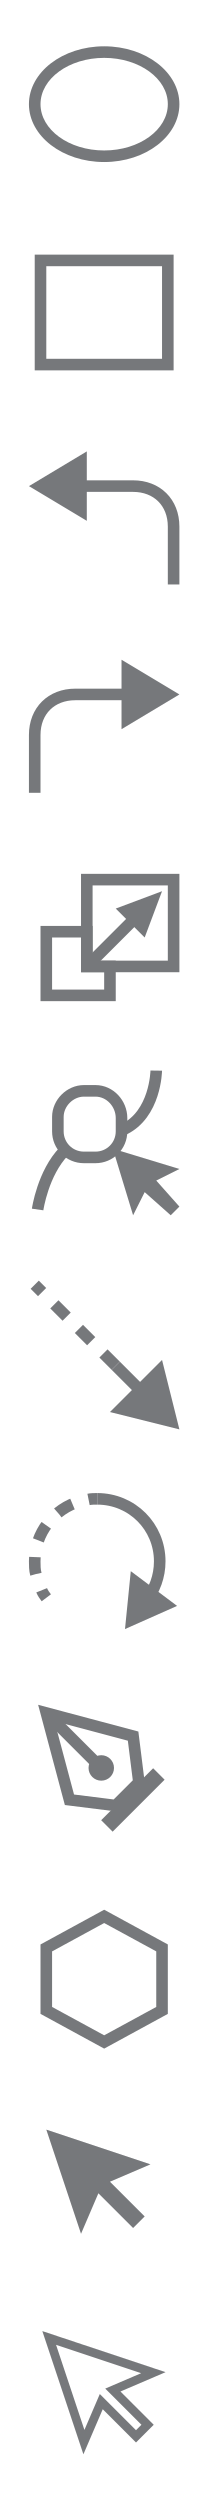
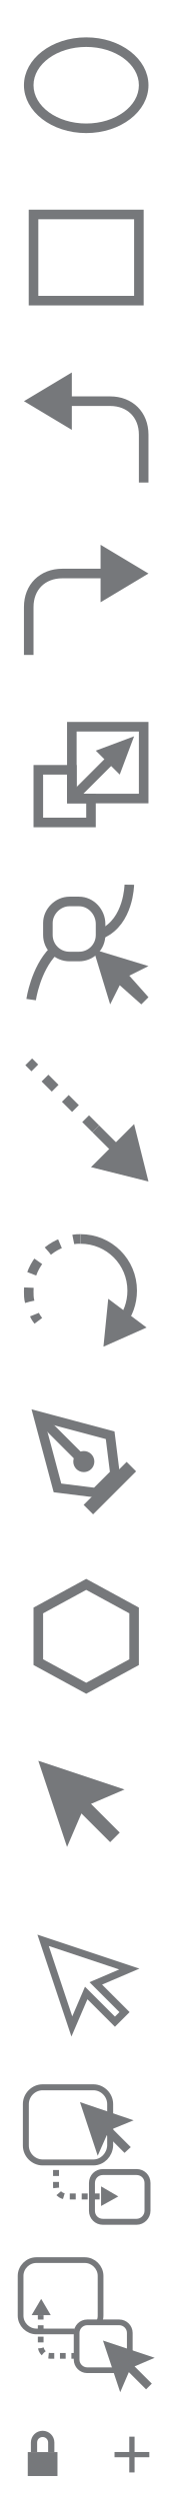
- <svg xmlns="http://www.w3.org/2000/svg" version="1.1" id="Layer_1" x="0px" y="0px" viewBox="0 0 36 432" enable-background="new 0 0 36 432" xml:space="preserve">
+ <svg xmlns="http://www.w3.org/2000/svg" version="1.1" id="Layer_1" x="0px" y="0px" viewBox="0 0 36 522" enable-background="new 0 0 36 522" xml:space="preserve">
  <g id="select">
    <g>
-       <polygon fill="#76787B" points="19,377 26,374 8,368 14,386 17,379 23,385 25,383   " />
+       <polygon fill="#76787B" points="19,376.8 26,373.8 8,367.8 14,385.8 17,378.8 23,384.8 25,382.8   " />
    </g>
  </g>
  <g id="poly">
-     <path fill="#76787B" d="M18,332.3l9,4.9v9.6l-9,4.9l-9-4.9v-9.6L18,332.3 M18,330l-11,6v12l11,6l11-6v-12L18,330L18,330z" />
+     <path fill="#76787B" d="M18,332.1l9,4.9v9.6l-9,4.9l-9-4.9V337L18,332.1 M18,329.8l-11,6v12l11,6l11-6v-12L18,329.8L18,329.8z" />
  </g>
  <g id="pen_tool">
-     <polygon fill="none" stroke="#76787B" stroke-width="2" stroke-miterlimit="10" points="8,296 12,311 20,312 22,310 24,308 23,300     " />
-     <line fill="none" stroke="#76787B" stroke-width="2" stroke-miterlimit="10" x1="8" y1="296" x2="17.5" y2="305.5" />
-     <circle fill="#76787B" cx="17.5" cy="305.5" r="2.2" />
-     <rect x="16.6" y="309.6" transform="matrix(0.7071 -0.7071 0.7071 0.7071 -213.1737 107.3533)" fill="#76787B" width="12.7" height="2.8" />
+     <polygon fill="none" stroke="#76787B" stroke-width="2" stroke-miterlimit="10" points="8,295.8 12,310.8 20,311.8 22,309.8    24,307.8 23,299.8  " />
+     <line fill="none" stroke="#76787B" stroke-width="2" stroke-miterlimit="10" x1="8" y1="295.8" x2="17.5" y2="305.3" />
+     <circle fill="#76787B" cx="17.5" cy="305.3" r="2.2" />
+     <rect x="16.6" y="309.4" transform="matrix(0.7071 -0.7071 0.7071 0.7071 -213.0558 107.3045)" fill="#76787B" width="12.7" height="2.8" />
  </g>
  <g id="rotate">
-     <path fill="none" stroke="#76787B" stroke-width="2" stroke-miterlimit="10" d="M16.8,259c6,0,10.8,4.8,10.8,10.8   c0,2.6-0.9,5-2.4,6.8" />
+     <path fill="none" stroke="#76787B" stroke-width="2" stroke-miterlimit="10" d="M16.8,258.8c6,0,10.8,4.8,10.8,10.8   c0,2.6-0.9,5-2.4,6.8" />
    <g>
      <g>
-         <path fill="none" stroke="#76787B" stroke-width="2" stroke-miterlimit="10" d="M8,276.1c-0.3-0.4-0.6-0.8-0.8-1.3" />
-         <path fill="none" stroke="#76787B" stroke-width="2" stroke-miterlimit="10" stroke-dasharray="2.954,2.954" d="M6.2,272     c-0.2-0.7-0.2-1.5-0.2-2.2c0-4.9,3.3-9.1,7.9-10.4" />
-         <path fill="none" stroke="#76787B" stroke-width="2" stroke-miterlimit="10" d="M15.3,259.1c0.5-0.1,1-0.1,1.5-0.1" />
+         <path fill="none" stroke="#76787B" stroke-width="2" stroke-miterlimit="10" d="M8,275.9c-0.3-0.4-0.6-0.8-0.8-1.3" />
+         <path fill="none" stroke="#76787B" stroke-width="2" stroke-miterlimit="10" stroke-dasharray="2.954,2.954" d="M6.2,271.9     c-0.2-0.7-0.2-1.5-0.2-2.2c0-4.9,3.3-9.1,7.9-10.4" />
+         <path fill="none" stroke="#76787B" stroke-width="2" stroke-miterlimit="10" d="M15.3,258.9c0.5-0.1,1-0.1,1.5-0.1" />
      </g>
    </g>
-     <polygon fill="#76787B" points="30.6,277.5 21.6,281.5 22.6,271.5  " />
+     <polygon fill="#76787B" points="30.6,277.3 21.6,281.3 22.6,271.3  " />
  </g>
  <g id="generate">
-     <polygon fill="#76787B" points="28,235 31,247 19,244  " />
-     <line fill="none" stroke="#76787B" stroke-width="2" stroke-miterlimit="10" stroke-dasharray="3" x1="20" y1="236" x2="6" y2="222" />
-     <line fill="none" stroke="#76787B" stroke-width="2" stroke-miterlimit="10" x1="29" y1="245" x2="20" y2="236" />
+     <polygon fill="#76787B" points="28,234.8 31,246.8 19,243.8  " />
+     <line fill="none" stroke="#76787B" stroke-width="2" stroke-miterlimit="10" stroke-dasharray="3" x1="20" y1="235.8" x2="6" y2="221.8" />
+     <line fill="none" stroke="#76787B" stroke-width="2" stroke-miterlimit="10" x1="29" y1="244.8" x2="20" y2="235.8" />
  </g>
  <g id="follow_x5F_path">
    <g>
      <g>
-         <polygon fill="#76787B" points="27,204 31,202 19.5,198.5 23,210 25,206 29.5,210 31,208.5    " />
+         <polygon fill="#76787B" points="27,203.8 31,201.8 19.5,198.3 23,209.8 25,205.8 29.5,209.8 31,208.3    " />
      </g>
    </g>
-     <path fill="none" stroke="#76787B" stroke-width="2" stroke-miterlimit="10" d="M21.3,195.2C26.9,192.6,27,185,27,185" />
-     <path fill="none" stroke="#76787B" stroke-width="2" stroke-miterlimit="10" d="M6.5,209c0,0,0.9-6.3,4.6-10.1" />
-     <path fill="none" stroke="#76787B" stroke-width="2" stroke-miterlimit="10" d="M16.5,200h-2c-2.5,0-4.5-2-4.5-4.5V193   c0-2.4,2.1-4.5,4.5-4.5h2c2.5,0,4.5,2.2,4.5,4.7v2.3C21,198,19,200,16.5,200z" />
+     <path fill="none" stroke="#76787B" stroke-width="2" stroke-miterlimit="10" d="M21.3,195c5.6-2.5,5.7-10.2,5.7-10.2" />
+     <path fill="none" stroke="#76787B" stroke-width="2" stroke-miterlimit="10" d="M6.5,208.8c0,0,0.9-6.3,4.6-10.1" />
+     <path fill="none" stroke="#76787B" stroke-width="2" stroke-miterlimit="10" d="M16.5,199.8h-2c-2.5,0-4.5-2-4.5-4.5v-2.5   c0-2.4,2.1-4.5,4.5-4.5h2c2.5,0,4.5,2.2,4.5,4.7v2.3C21,197.8,19,199.8,16.5,199.8z" />
  </g>
  <g id="scale">
-     <polygon fill="#76787B" points="20,157 28,154 25,162  " />
+     <polygon fill="#76787B" points="20,156.8 28,153.8 25,161.8  " />
    <g>
-       <path fill="#76787B" d="M29,153v13H16v-13H29 M31,151H14v17h17V151L31,151z" />
+       <path fill="#76787B" d="M29,152.8v13H16v-13H29 M31,150.8H14v17h17V150.8L31,150.8z" />
    </g>
    <g>
-       <path fill="#76787B" d="M14,162v4v2h2h2l0,3H9v-9H14 M16,160H7v13h13l0-7h-4V160L16,160z" />
+       <path fill="#76787B" d="M14,161.8v4v2h2h2l0,3H9v-9H14 M16,159.8H7v13h13l0-7h-4V159.8L16,159.8z" />
    </g>
-     <line fill="none" stroke="#76787B" stroke-width="2" stroke-miterlimit="10" x1="15" y1="167" x2="24" y2="158" />
+     <line fill="none" stroke="#76787B" stroke-width="2" stroke-miterlimit="10" x1="15" y1="166.8" x2="24" y2="157.8" />
  </g>
  <g id="undo_1_">
-     <polygon fill="#76787B" points="21,114 31,120 21,126  " />
-     <path fill="none" stroke="#76787B" stroke-width="2" stroke-miterlimit="10" d="M6,137v-10c0-4.2,2.9-7,7-7h10" />
+     <polygon fill="#76787B" points="21,113.8 31,119.8 21,125.8  " />
+     <path fill="none" stroke="#76787B" stroke-width="2" stroke-miterlimit="10" d="M6,136.8v-10c0-4.2,2.9-7,7-7h10" />
  </g>
  <g id="redo">
-     <polygon fill="#76787B" points="15,78 5,84 15,90  " />
-     <path fill="none" stroke="#76787B" stroke-width="2" stroke-miterlimit="10" d="M30,101V91c0-4.2-2.9-7-7-7H13" />
+     <polygon fill="#76787B" points="15,77.8 5,83.8 15,89.8  " />
+     <path fill="none" stroke="#76787B" stroke-width="2" stroke-miterlimit="10" d="M30,100.8v-10c0-4.2-2.9-7-7-7H13" />
  </g>
  <g id="rect_x5F_tool">
-     <path fill="#76787B" d="M28,46v16H8V46H28 M30,44H6v20h24V44L30,44z" />
+     <path fill="#76787B" d="M28,45.8v16H8v-16H28 M30,43.8H6v20h24V43.8L30,43.8z" />
  </g>
  <g id="ellipse_x5F_tool">
-     <path fill="#76787B" d="M18,10c6.1,0,11,3.6,11,8s-4.9,8-11,8S7,22.4,7,18S11.9,10,18,10 M18,8C10.8,8,5,12.5,5,18s5.8,10,13,10   s13-4.5,13-10S25.2,8,18,8L18,8z" />
+     <path fill="#76787B" d="M18,9.8c6.1,0,11,3.6,11,8s-4.9,8-11,8s-11-3.6-11-8S11.9,9.8,18,9.8 M18,7.8c-7.2,0-13,4.5-13,10   s5.8,10,13,10s13-4.5,13-10S25.2,7.8,18,7.8L18,7.8z" />
  </g>
-   <g id="select_1_">
+   <g>
+     <path fill="none" stroke="#76787B" stroke-width="1.193" stroke-miterlimit="10" d="M24.9,495.1h-6.7c-1.2,0-2.2-1-2.2-2.2v-5.6   c0-1.2,1-2.2,2.2-2.2h6.7c1.2,0,2.2,1,2.2,2.2v5.6C27.1,494.1,26.1,495.1,24.9,495.1z" />
+     <g id="select_1_">
+       <g>
+         <polygon fill="#76787B" points="28.1,494.3 32.3,492.5 21.5,488.9 25.1,499.7 26.9,495.5 30.5,499.1 31.7,497.9    " />
+       </g>
+     </g>
+     <path fill="none" stroke="#76787B" stroke-width="1.193" stroke-miterlimit="10" d="M15.6,487h-8c-1.8,0-3.3-1.5-3.3-3.3v-8.3   c0-1.8,1.5-3.3,3.3-3.3h10.1c1.8,0,3.3,1.5,3.3,3.3v8.3c0,0.5-0.1,0.9-0.3,1.3" />
    <g>
-       <polygon fill="none" stroke="#76787B" stroke-width="1.5" stroke-miterlimit="10" points="19.5,413 26.5,410 8.5,404 14.5,422     17.5,415 23.5,421 25.5,419   " />
+       <path fill="none" d="M15.6,482.5" />
+     </g>
+     <g>
+       <polygon fill="#76787B" points="6.6,483.6 8.6,480.2 10.6,483.6   " />
+       <path fill="none" stroke="#76787B" stroke-width="1.193" stroke-miterlimit="10" stroke-dasharray="1.193" d="M16.1,492.1h-5.6    c-1.1,0-2-0.9-2-2v-6.5" />
+     </g>
+   </g>
+   <g>
+     <path fill="none" stroke="#76787B" stroke-width="1.246" stroke-miterlimit="10" d="M19.5,451.7H8.9c-1.9,0-3.5-1.6-3.5-3.5v-8.7   c0-1.9,1.6-3.5,3.5-3.5h10.6c1.9,0,3.5,1.6,3.5,3.5v8.7C22.9,450.1,21.4,451.7,19.5,451.7z" />
+     <path fill="none" stroke="#76787B" stroke-width="1.246" stroke-miterlimit="10" d="M28.5,464.1h-7c-1.3,0-2.3-1-2.3-2.3v-5.8   c0-1.3,1-2.3,2.3-2.3h7c1.3,0,2.3,1,2.3,2.3v5.8C30.8,463,29.8,464.1,28.5,464.1z" />
+     <g id="select_4_">
+       <g>
+         <polygon fill="#76787B" points="23.5,444.7 27.9,442.9 16.7,439.1 20.4,450.3 22.3,446 26,449.7 27.3,448.5    " />
+       </g>
+     </g>
+     <g>
+       <polygon fill="#76787B" points="21.1,456.7 24.7,458.8 21.1,460.8   " />
+       <path fill="none" stroke="#76787B" stroke-width="1.246" stroke-miterlimit="10" stroke-dasharray="1.246" d="M20.8,458.8h-7    c-1.1,0-2.1-0.9-2.1-2.1v-5.2" />
+     </g>
+   </g>
+   <g>
+     <rect x="5.8" y="512.2" fill="#76787B" width="6.2" height="5" />
+     <path fill="none" stroke="#76787B" stroke-width="1.301" stroke-miterlimit="10" d="M7.1,512.2v-2c0-1,0.8-1.8,1.8-1.8h0   c1,0,1.8,0.8,1.8,1.8v2" />
+   </g>
+   <text transform="matrix(1 0 0 1 23.1469 518.1669)" fill="#76787B" font-family="'SourceSansPro-Bold'" font-size="15.444">+</text>
+   <g id="select_2_">
+     <g>
+       <polygon fill="none" stroke="#76787B" stroke-width="1.5" stroke-miterlimit="10" points="20,414.3 27,411.3 9,405.3 15,423.3     18,416.3 24,422.3 26,420.3   " />
    </g>
  </g>
</svg>
